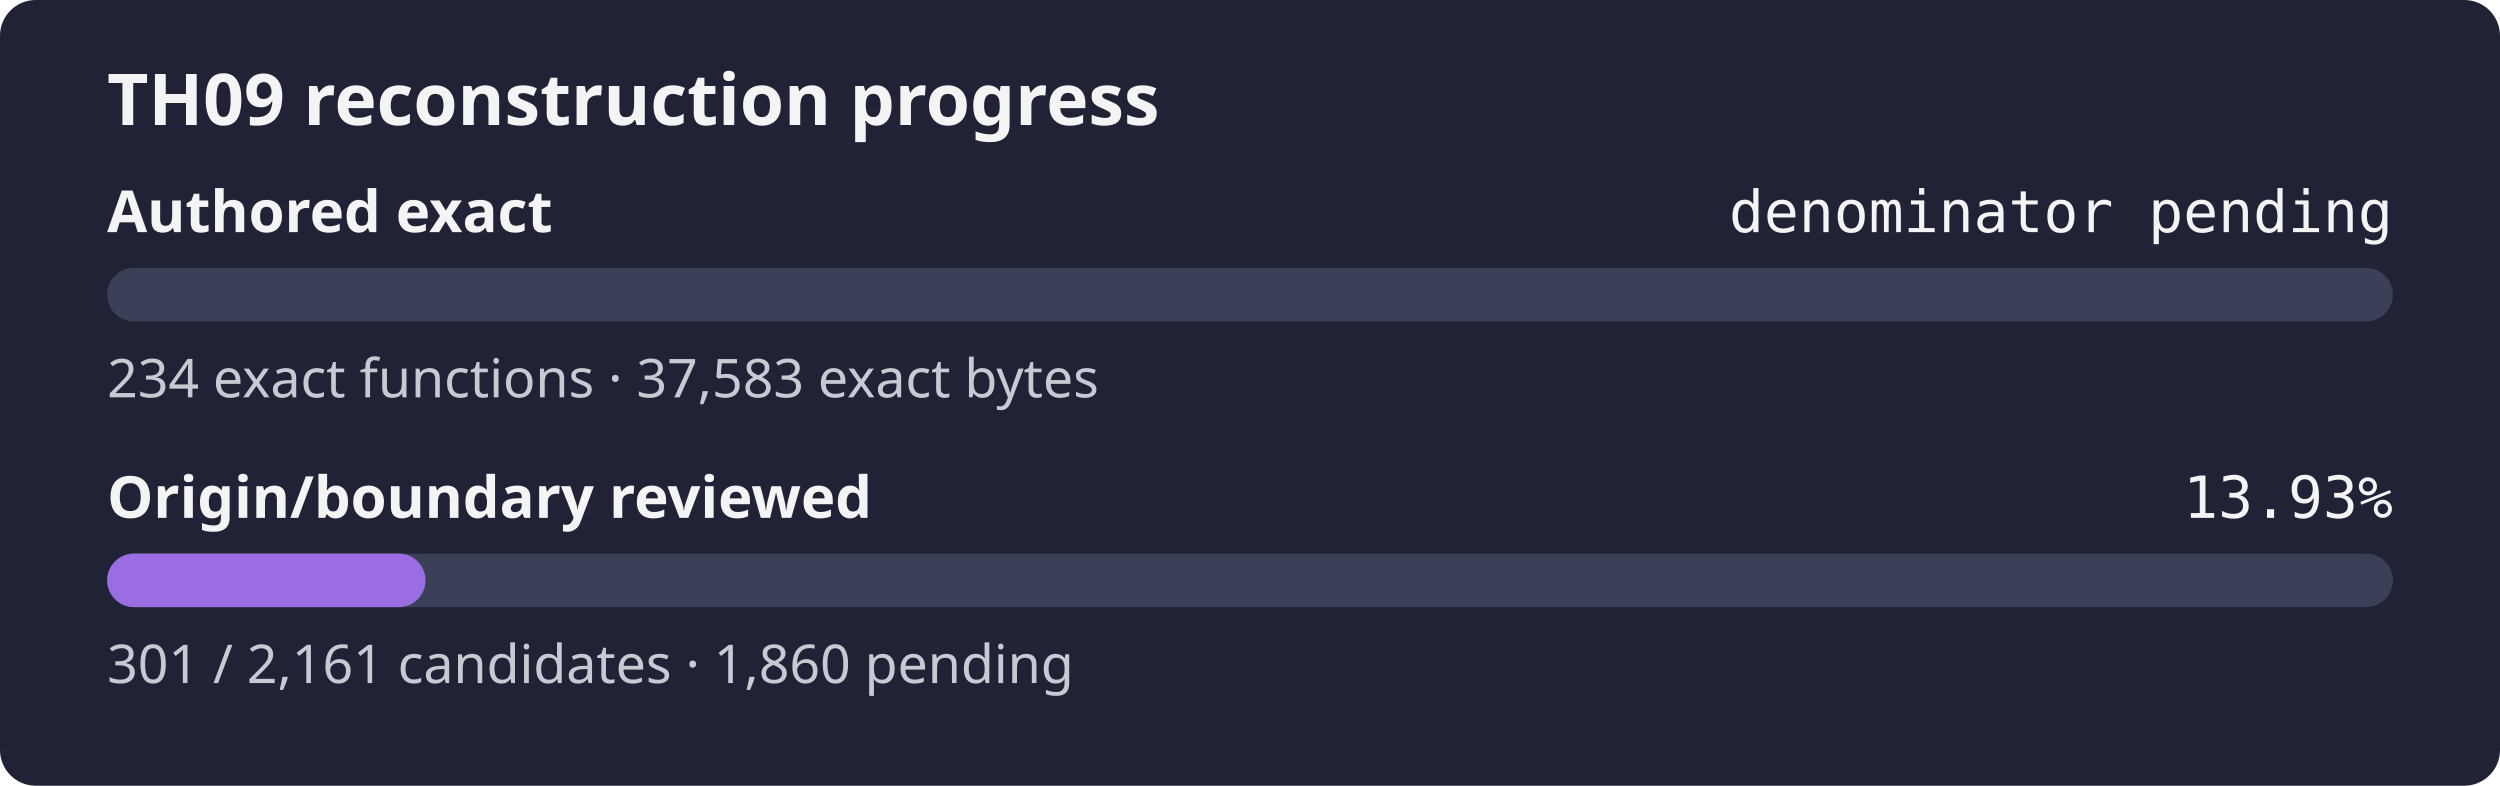
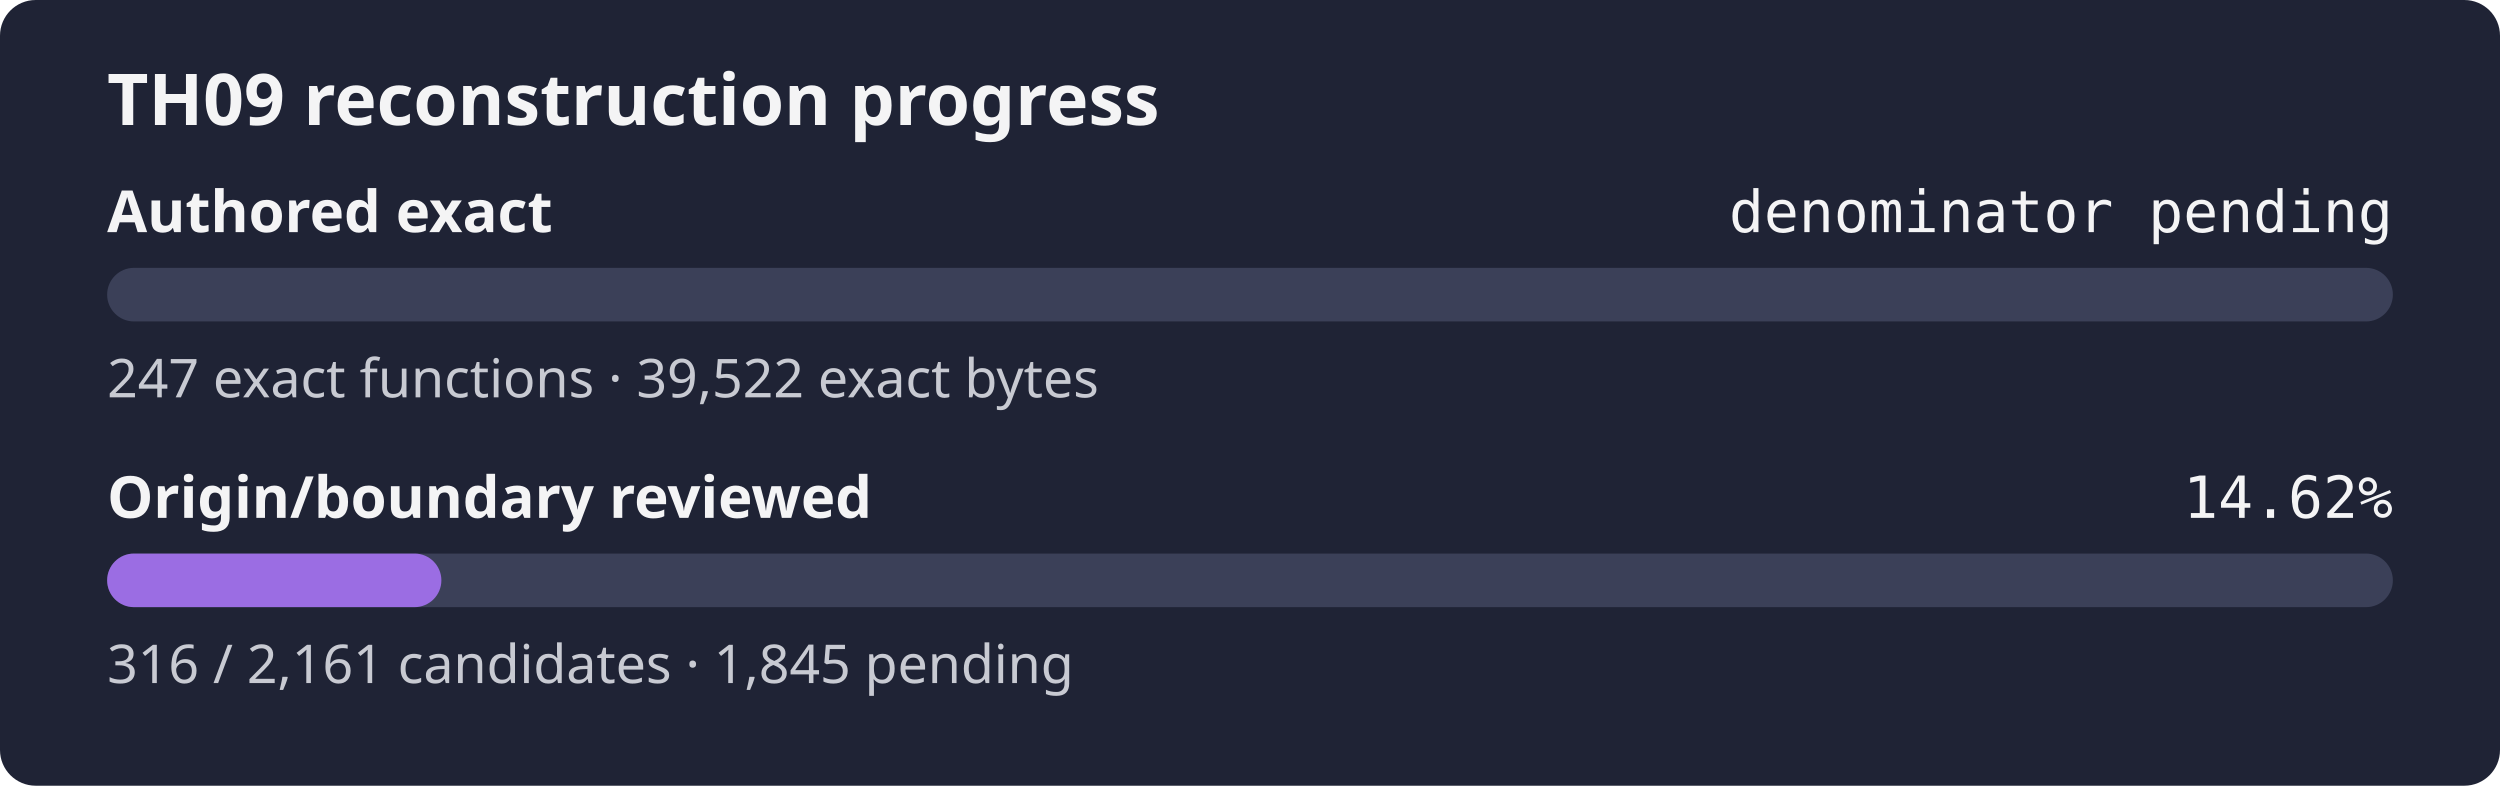
- <svg xmlns="http://www.w3.org/2000/svg" width="560" height="176" role="img" aria-label="TH09 reconstruction progress: authored exact denominator pending, origin review 13.93%">
+ <svg xmlns="http://www.w3.org/2000/svg" width="560" height="176" role="img" aria-label="TH09 reconstruction progress: authored exact denominator pending, origin review 14.62%">
  <rect width="560" height="176" rx="8" fill="#1f2335" />
  <text x="24" y="28" fill="#f4f4f5" font-family="sans-serif" font-size="16" font-weight="600">TH09 reconstruction progress</text>
  <text x="24" y="52" fill="#f4f4f5" font-family="sans-serif" font-size="13" font-weight="600">Authored exact</text>
  <text x="536" y="52" fill="#f4f4f5" text-anchor="end" font-family="monospace" font-size="13">denominator pending</text>
  <rect x="24" y="60" width="512" height="12" rx="6" fill="#3b4058" />
  <rect x="24" y="60" width="0.00" height="12" rx="6" fill="#9b6de3" />
-   <text x="24" y="89" fill="#c8cad2" font-family="sans-serif" font-size="12">234 exact functions · 37,583 exact bytes</text>
+   <text x="24" y="89" fill="#c8cad2" font-family="sans-serif" font-size="12">247 exact functions · 39,522 exact bytes</text>
  <text x="24" y="116" fill="#f4f4f5" font-family="sans-serif" font-size="13" font-weight="600">Origin/boundary reviewed</text>
-   <text x="536" y="116" fill="#f4f4f5" text-anchor="end" font-family="monospace" font-size="13">13.93%</text>
+   <text x="536" y="116" fill="#f4f4f5" text-anchor="end" font-family="monospace" font-size="13">14.62%</text>
  <rect x="24" y="124" width="512" height="12" rx="6" fill="#3b4058" />
-   <rect x="24" y="124" width="71.32" height="12" rx="6" fill="#9b6de3" />
-   <text x="24" y="153" fill="#c8cad2" font-family="sans-serif" font-size="12">301 / 2,161 candidates · 1,860 pending</text>
+   <rect x="24" y="124" width="74.87" height="12" rx="6" fill="#9b6de3" />
+   <text x="24" y="153" fill="#c8cad2" font-family="sans-serif" font-size="12">316 / 2,161 candidates · 1,845 pending</text>
</svg>
